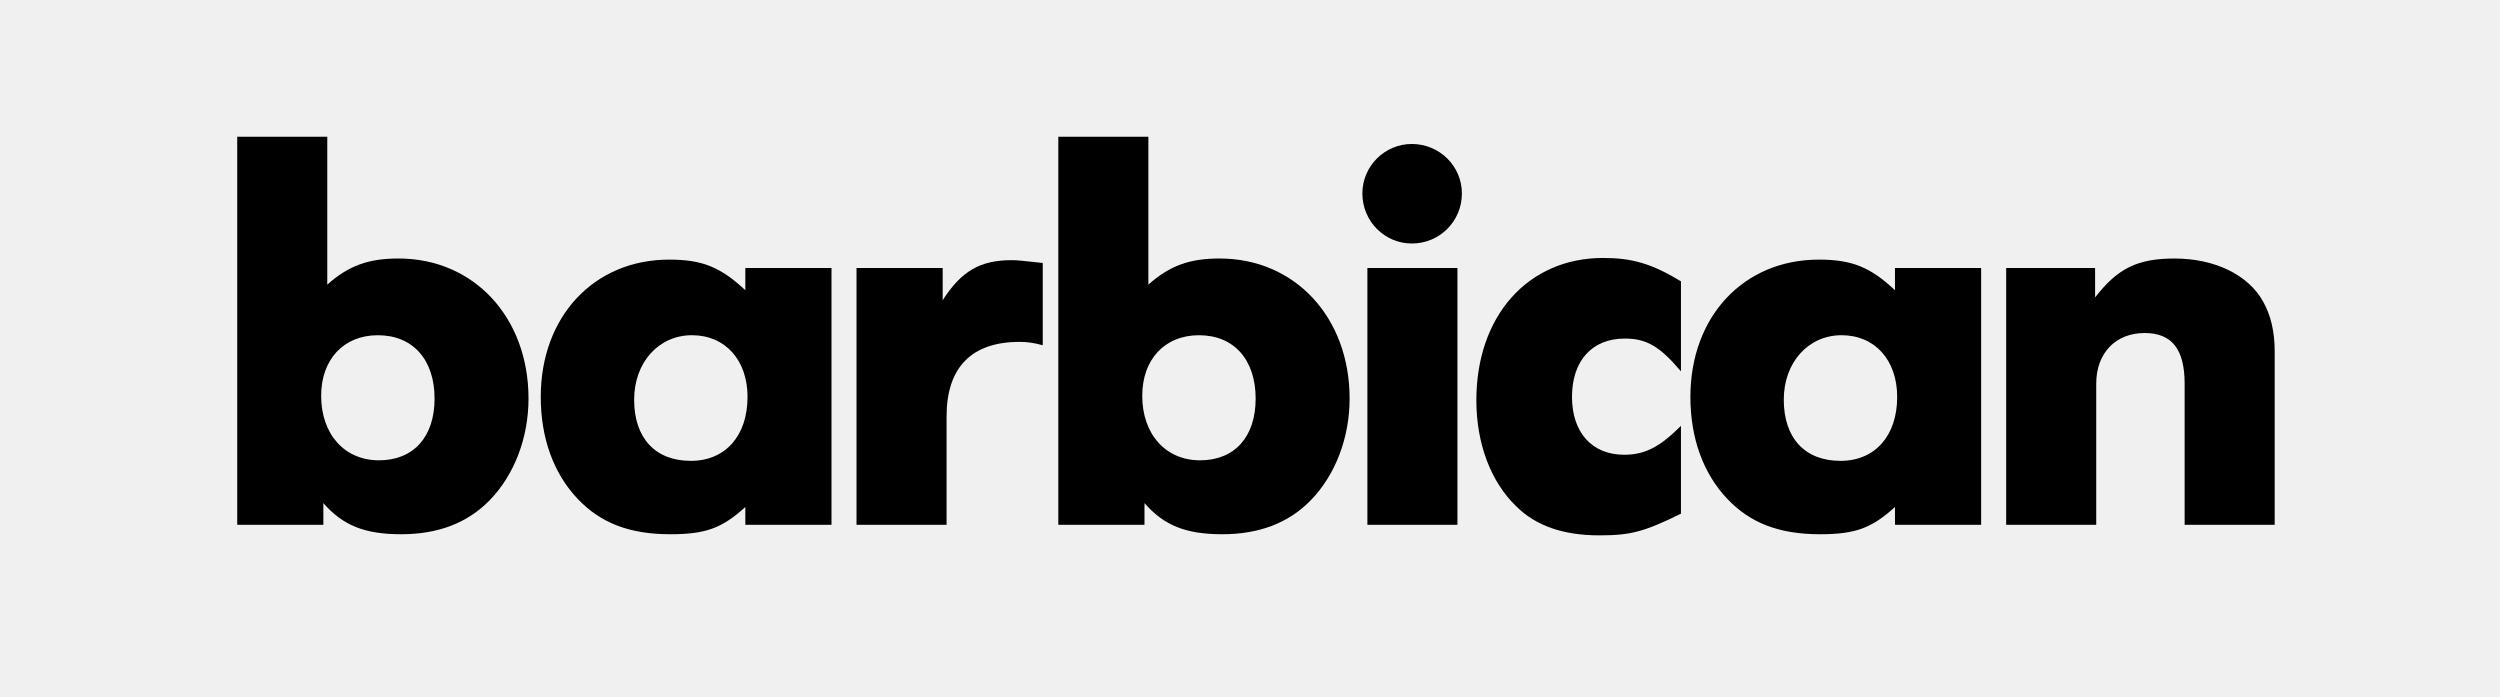
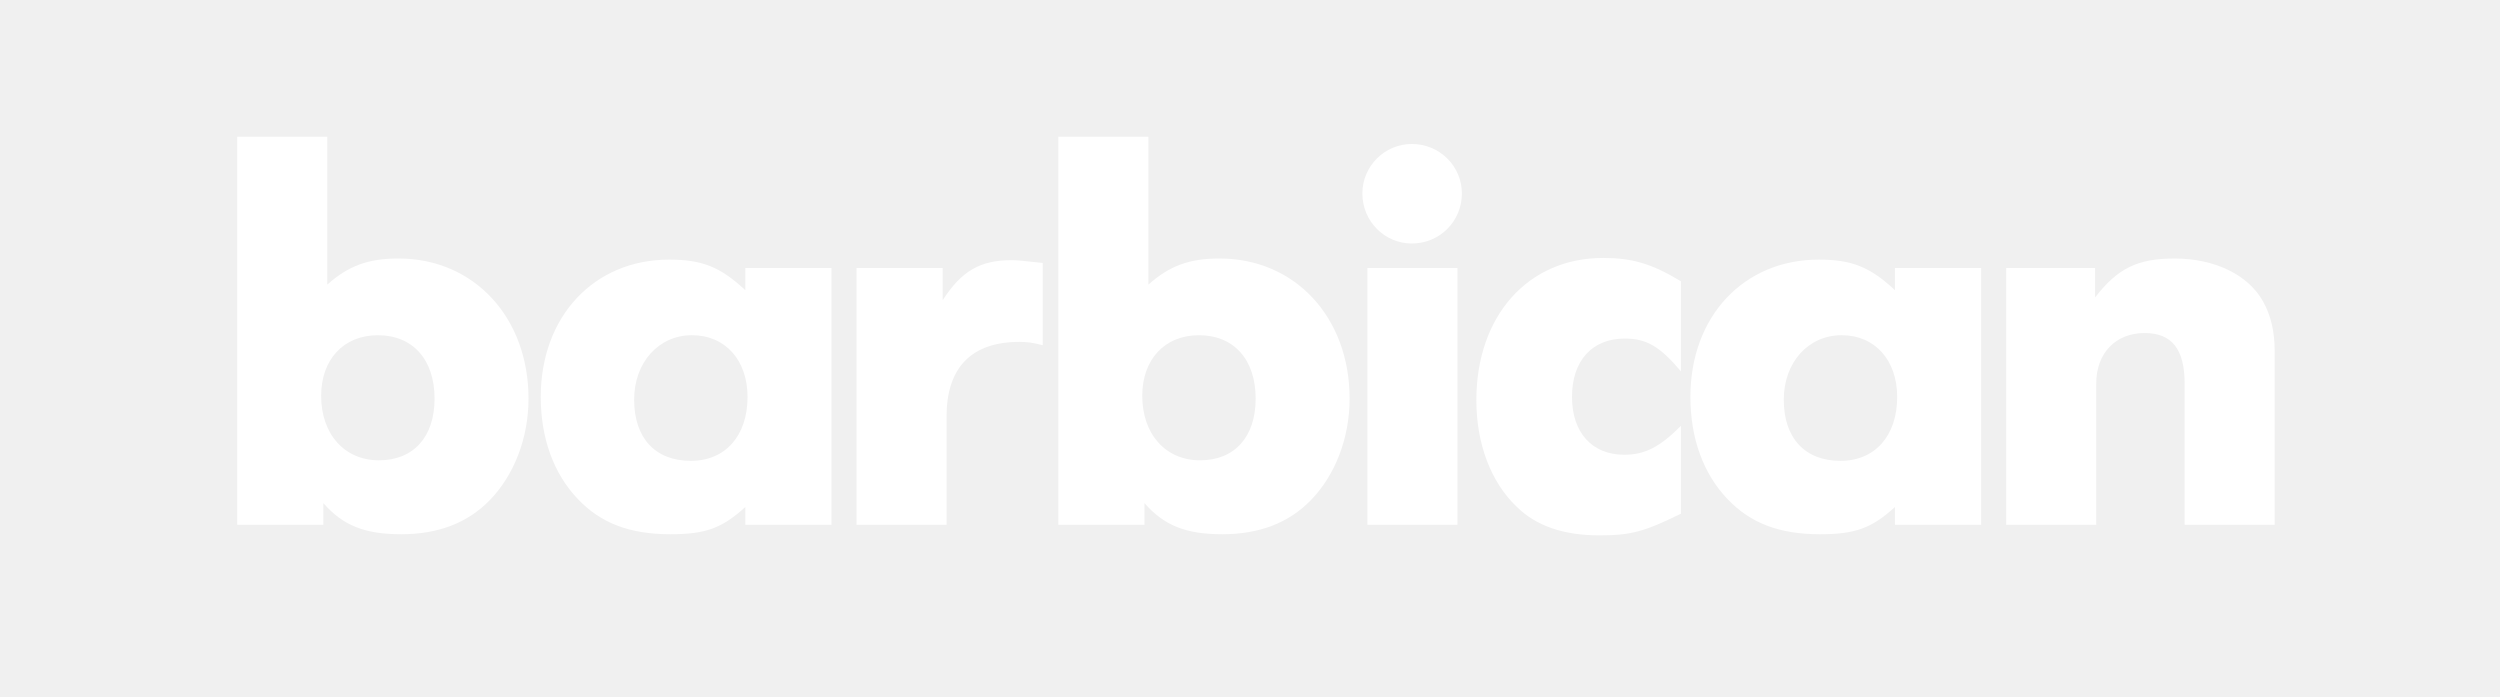
- <svg xmlns="http://www.w3.org/2000/svg" version="1.1" id="Layer_1" x="0px" y="0px" width="517px" height="144px" viewBox="150.5 156.5 517 144" style="enable-background:new 150.5 156.5 517 144;" xml:space="preserve">
-   <g>
-     <path d="M199.557,184.782h18.623v30.58c4.37-3.908,8.51-5.405,14.715-5.405c15.634,0,26.902,12.188,26.902,28.971   c0,8.164-2.989,15.865-8.048,21.041c-4.602,4.711-10.691,7.012-18.282,7.012c-7.586,0-12.071-1.838-16.096-6.436v4.482h-17.814   V184.782z M216.914,238.355c0,7.934,4.828,13.338,11.956,13.338c7.129,0,11.499-4.828,11.499-12.76   c0-8.049-4.485-13.107-11.725-13.107C221.516,225.826,216.914,230.885,216.914,238.355z" />
-     <path d="M304.634,261.35c-4.828,4.371-8.163,5.631-15.519,5.631c-8.395,0-14.373-2.301-19.085-7.244   c-5.06-5.289-7.702-12.645-7.702-21.154c0-16.669,11.037-28.395,26.556-28.395c6.782,0,10.575,1.492,15.75,6.325v-4.597h17.819   v53.112h-17.819V261.35z M281.64,239.16c0,7.932,4.371,12.645,11.726,12.645c7.129,0,11.726-5.174,11.726-13.223   c0-7.586-4.597-12.76-11.494-12.76C286.699,225.826,281.64,231.457,281.64,239.16z" />
-     <path d="M327.628,211.916h17.819v6.667c3.908-6.094,7.816-8.279,14.257-8.279c1.267,0,2.069,0.115,6.436,0.573v17.015   c-2.185-0.576-3.335-0.688-4.827-0.688c-9.887,0-15.062,5.289-15.062,15.402v22.416h-18.623V211.916z" />
-     <path d="M369.359,184.782h18.624v30.58c4.37-3.908,8.505-5.405,14.714-5.405c15.635,0,26.902,12.188,26.902,28.971   c0,8.164-2.988,15.865-8.047,21.041c-4.598,4.711-10.691,7.012-18.277,7.012s-12.072-1.838-16.096-6.436v4.482h-17.82V184.782   L369.359,184.782z M386.717,238.355c0,7.934,4.828,13.338,11.957,13.338s11.495-4.828,11.495-12.76   c0-8.049-4.481-13.107-11.725-13.107C391.314,225.826,386.717,230.885,386.717,238.355z" />
-     <path d="M452.82,196.508c0,5.747-4.597,10.349-10.349,10.349c-5.632,0-10.233-4.597-10.233-10.349   c0-5.632,4.597-10.233,10.233-10.233C448.224,186.279,452.82,190.876,452.82,196.508z M433.277,211.916H451.9v53.112h-18.623   V211.916z" />
-     <path d="M498.119,262.727c-7.701,3.793-10.464,4.486-16.9,4.486c-7.359,0-13.106-1.955-17.131-5.979   c-5.285-5.059-8.278-12.992-8.278-21.959c0-17.473,10.69-29.43,26.214-29.43c5.979,0,10.002,1.15,16.096,4.828v18.624   c-4.37-5.174-7.129-6.783-11.609-6.783c-6.783,0-10.922,4.598-10.922,12.072c0,7.359,4.139,11.957,10.806,11.957   c4.255,0,7.36-1.607,11.726-5.979V262.727L498.119,262.727z" />
-     <path d="M542.379,261.35c-4.828,4.371-8.164,5.631-15.519,5.631c-8.395,0-14.368-2.301-19.085-7.244   c-5.059-5.289-7.701-12.645-7.701-21.154c0-16.669,11.037-28.395,26.555-28.395c6.783,0,10.576,1.492,15.75,6.325v-4.597h17.819   v53.112h-17.819V261.35L542.379,261.35z M519.385,239.16c0,7.932,4.366,12.645,11.727,12.645c7.128,0,11.725-5.174,11.725-13.223   c0-7.586-4.597-12.76-11.494-12.76C524.444,225.826,519.385,231.457,519.385,239.16z" />
-     <path d="M565.373,211.916h18.393v6.094c4.712-6.094,8.852-8.048,16.441-8.048c8.279,0,15.178,3.336,18.281,8.852   c1.608,2.874,2.417,6.209,2.417,10.349v35.869h-18.624v-29.199c0-7.127-2.643-10.463-8.278-10.463   c-5.979,0-10.003,4.139-10.003,10.463v29.199h-18.623v-53.116H565.373z" />
-   </g>
+ <svg xmlns="http://www.w3.org/2000/svg" width="517" height="144" viewBox="0 0 517 144" fill="none">
+   <path d="M49.057 28.282H67.68V58.862C72.05 54.954 76.19 53.457 82.395 53.457C98.029 53.457 109.297 65.645 109.297 82.428C109.297 90.592 106.308 98.293 101.249 103.469C96.647 108.18 90.558 110.481 82.967 110.481C75.381 110.481 70.896 108.643 66.871 104.045V108.527H49.057V28.282ZM66.414 81.855C66.414 89.789 71.242 95.193 78.37 95.193C85.499 95.193 89.869 90.365 89.869 82.433C89.869 74.384 85.384 69.326 78.144 69.326C71.016 69.326 66.414 74.385 66.414 81.855Z" fill="white" />
+   <path d="M154.134 104.85C149.306 109.221 145.971 110.481 138.615 110.481C130.22 110.481 124.242 108.18 119.53 103.237C114.47 97.948 111.828 90.592 111.828 82.083C111.828 65.414 122.865 53.688 138.384 53.688C145.166 53.688 148.959 55.18 154.134 60.013V55.416H171.953V108.528H154.134V104.85ZM131.14 82.66C131.14 90.592 135.511 95.305 142.866 95.305C149.995 95.305 154.592 90.131 154.592 82.082C154.592 74.496 149.995 69.322 143.098 69.322C136.199 69.326 131.14 74.957 131.14 82.66Z" fill="white" />
+   <path d="M177.128 55.416H194.947V62.083C198.855 55.989 202.763 53.804 209.204 53.804C210.471 53.804 211.273 53.919 215.64 54.377V71.392C213.455 70.816 212.305 70.704 210.813 70.704C200.926 70.704 195.751 75.993 195.751 86.106V108.522H177.128V55.416Z" fill="white" />
+   <path d="M218.859 28.282H237.483V58.862C241.853 54.954 245.988 53.457 252.197 53.457C267.832 53.457 279.099 65.645 279.099 82.428C279.099 90.592 276.111 98.293 271.052 103.469C266.454 108.18 260.361 110.481 252.775 110.481C245.189 110.481 240.703 108.643 236.679 104.045V108.527H218.859V28.282ZM236.217 81.855C236.217 89.789 241.045 95.193 248.174 95.193C255.303 95.193 259.669 90.365 259.669 82.433C259.669 74.384 255.188 69.326 247.944 69.326C240.814 69.326 236.217 74.385 236.217 81.855Z" fill="white" />
+   <path d="M302.32 40.008C302.32 45.755 297.723 50.357 291.971 50.357C286.339 50.357 281.738 45.76 281.738 40.008C281.738 34.376 286.335 29.775 291.971 29.775C297.724 29.779 302.32 34.376 302.32 40.008ZM282.777 55.416H301.4V108.528H282.777V55.416Z" fill="white" />
+   <path d="M347.619 106.227C339.918 110.02 337.155 110.713 330.719 110.713C323.36 110.713 317.613 108.758 313.588 104.734C308.303 99.675 305.31 91.742 305.31 82.775C305.31 65.302 316 53.345 331.524 53.345C337.503 53.345 341.526 54.495 347.62 58.173V76.797C343.25 71.623 340.491 70.014 336.011 70.014C329.228 70.014 325.089 74.612 325.089 82.086C325.089 89.445 329.228 94.043 335.895 94.043C340.15 94.043 343.255 92.436 347.621 88.064V106.227H347.619Z" fill="white" />
+   <path d="M391.879 104.85C387.051 109.221 383.715 110.481 376.36 110.481C367.965 110.481 361.992 108.18 357.275 103.237C352.216 97.948 349.574 90.592 349.574 82.083C349.574 65.414 360.611 53.688 376.129 53.688C382.912 53.688 386.705 55.18 391.879 60.013V55.416H409.698V108.528H391.879V104.85ZM368.885 82.66C368.885 90.592 373.251 95.305 380.612 95.305C387.74 95.305 392.337 90.131 392.337 82.082C392.337 74.496 387.74 69.322 380.843 69.322C373.944 69.326 368.885 74.957 368.885 82.66Z" fill="white" />
+   <path d="M414.873 55.416H433.266V61.51C437.978 55.416 442.118 53.462 449.707 53.462C457.986 53.462 464.885 56.798 467.988 62.314C469.596 65.188 470.405 68.523 470.405 72.663V108.532H451.781V79.333C451.781 72.206 449.138 68.87 443.503 68.87C437.524 68.87 433.5 73.009 433.5 79.333V108.532H414.877V55.416H414.873Z" fill="white" />
</svg>
